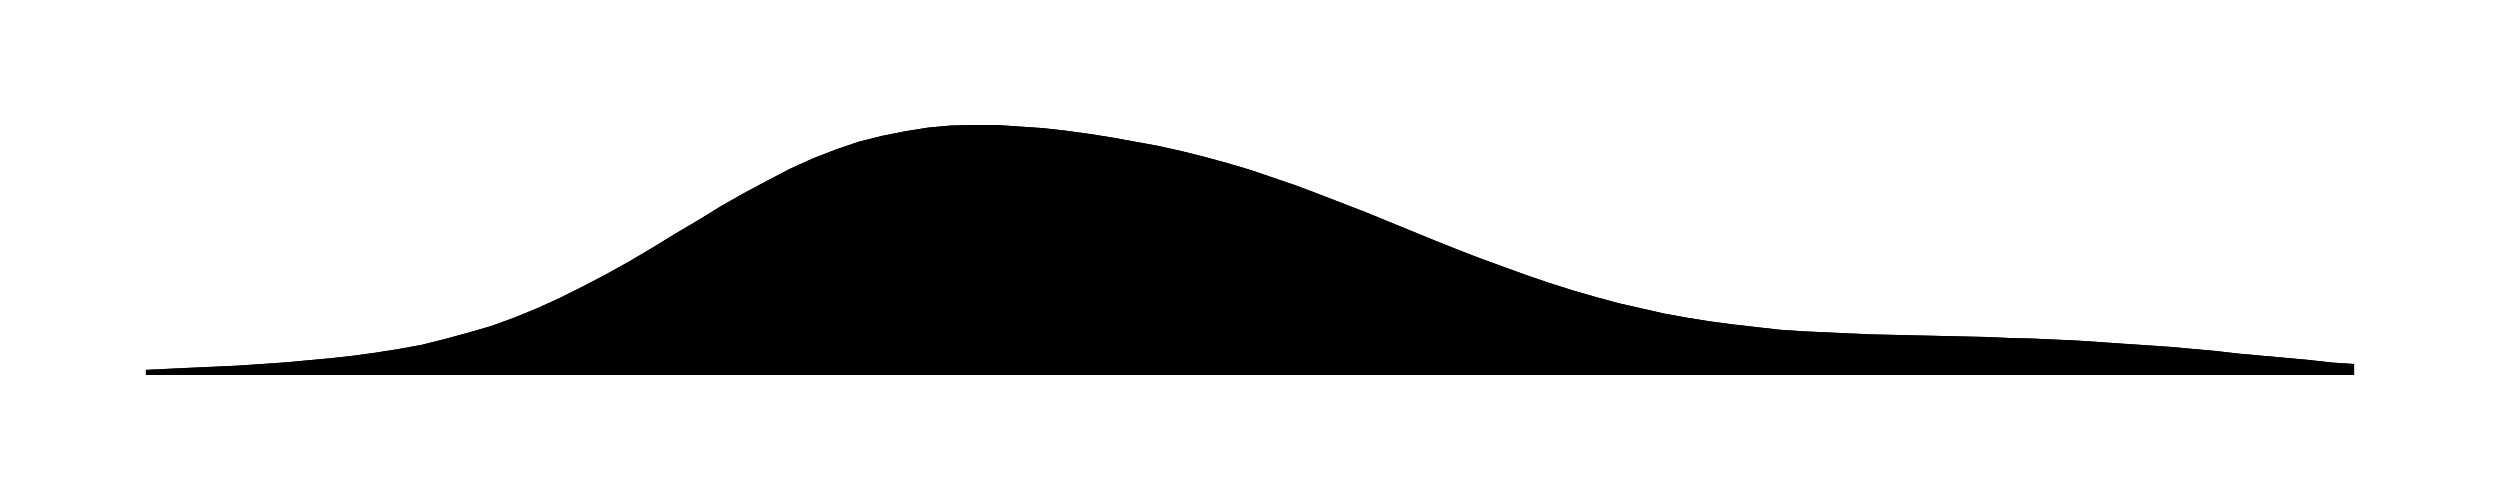
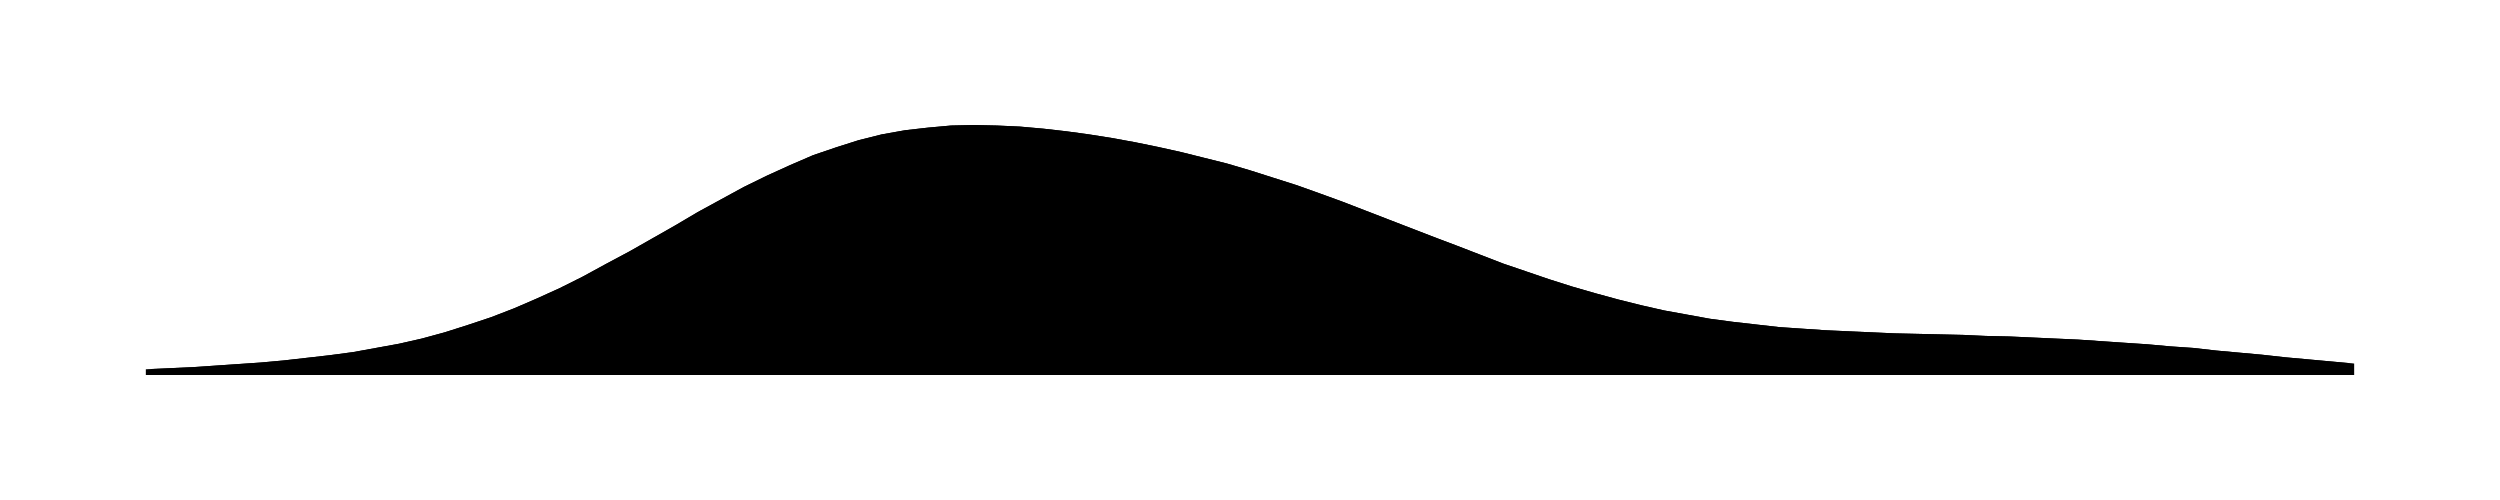
<svg xmlns="http://www.w3.org/2000/svg" viewBox="0 0 480 96">
-   <path id="a" d="M28.0 71.0L32.4 70.8L36.8 70.6L41.3 70.4L45.7 70.2L50.1 69.9L54.5 69.6L58.9 69.2L63.3 68.8L67.8 68.3L72.2 67.7L76.6 67.0L81.0 66.2L85.4 65.1L89.8 63.9L94.3 62.6L98.7 61.0L103.1 59.2L107.5 57.2L111.9 55.0L116.3 52.7L120.8 50.2L125.2 47.6L129.6 44.9L134.0 42.3L138.4 39.6L142.8 37.1L147.3 34.7L151.7 32.4L156.1 30.4L160.5 28.7L164.9 27.2L169.3 26.1L173.8 25.2L178.2 24.5L182.6 24.1L187.0 24.0L191.4 24.0L195.8 24.3L200.3 24.6L204.7 25.1L209.1 25.7L213.5 26.4L217.9 27.2L222.3 28.0L226.8 29.0L231.2 30.1L235.6 31.3L240.0 32.6L244.4 34.1L248.8 35.6L253.3 37.3L257.7 39.0L262.1 40.7L266.5 42.5L270.9 44.3L275.3 46.1L279.8 47.9L284.2 49.6L288.6 51.2L293.0 52.8L297.4 54.3L301.8 55.7L306.3 57.0L310.7 58.2L315.1 59.2L319.5 60.2L323.9 61.0L328.3 61.7L332.8 62.3L337.2 62.8L341.6 63.3L346.0 63.6L350.4 63.8L354.8 64.0L359.3 64.2L363.7 64.3L368.1 64.4L372.5 64.5L376.9 64.6L381.3 64.7L385.8 64.9L390.2 65.0L394.6 65.2L399.0 65.4L403.4 65.7L407.8 66.0L412.3 66.3L416.7 66.6L421.1 67.0L425.5 67.4L429.9 67.9L434.3 68.3L438.8 68.7L443.2 69.1L447.6 69.6L452.0 69.9V72H28.0Z" />
-   <path id="t" d="M28.0 71.0L32.4 70.8L36.8 70.6L41.3 70.4L45.7 70.2L50.1 69.9L54.5 69.6L58.9 69.2L63.3 68.8L67.8 68.3L72.2 67.7L76.6 67.0L81.0 66.2L85.4 65.1L89.8 63.9L94.3 62.6L98.7 61.0L103.1 59.2L107.5 57.2L111.9 55.0L116.3 52.7L120.8 50.2L125.2 47.6L129.6 44.9L134.0 42.3L138.4 39.6L142.8 37.1L147.3 34.7L151.7 32.4L156.1 30.4L160.5 28.7L164.9 27.2L169.3 26.1L173.8 25.2L178.2 24.5L182.6 24.1L187.0 24.0L191.4 24.0L195.8 24.3L200.3 24.6L204.7 25.1L209.1 25.7L213.5 26.4L217.9 27.2L222.3 28.0L226.8 29.0L231.2 30.1L235.6 31.3L240.0 32.6L244.4 34.1L248.8 35.6L253.3 37.3L257.7 39.0L262.1 40.7L266.5 42.5L270.9 44.3L275.3 46.1L279.8 47.9L284.2 49.6L288.6 51.2L293.0 52.8L297.4 54.3L301.8 55.7L306.3 57.0L310.7 58.2L315.1 59.2L319.5 60.2L323.9 61.0L328.3 61.7L332.8 62.3L337.2 62.8L341.6 63.3L346.0 63.6L350.4 63.8L354.8 64.0L359.3 64.2L363.7 64.3L368.1 64.4L372.5 64.5L376.9 64.6L381.3 64.7L385.8 64.9L390.2 65.0L394.6 65.2L399.0 65.4L403.4 65.7L407.8 66.0L412.3 66.3L416.7 66.6L421.1 67.0L425.5 67.4L429.9 67.9L434.3 68.3L438.8 68.7L443.2 69.1L447.6 69.6L452.0 69.9" />
+   <path id="a" d="M28.0 70.9L32.4 70.7L36.8 70.5L41.3 70.2L45.7 69.9L50.1 69.6L54.5 69.2L58.9 68.7L63.3 68.2L67.8 67.6L72.2 66.8L76.6 66.0L81.0 65.0L85.4 63.8L89.8 62.4L94.3 60.9L98.7 59.2L103.1 57.3L107.5 55.3L111.9 53.1L116.3 50.7L120.8 48.3L125.2 45.8L129.6 43.3L134.0 40.7L138.4 38.3L142.8 35.9L147.3 33.7L151.7 31.7L156.1 29.8L160.5 28.3L164.9 26.9L169.3 25.8L173.8 25.0L178.2 24.5L182.6 24.1L187.0 24.0L191.4 24.1L195.8 24.3L200.3 24.7L204.7 25.2L209.1 25.8L213.5 26.5L217.9 27.3L222.3 28.2L226.8 29.2L231.2 30.3L235.6 31.4L240.0 32.7L244.4 34.1L248.8 35.5L253.3 37.1L257.7 38.7L262.1 40.4L266.5 42.1L270.9 43.8L275.3 45.5L279.8 47.2L284.2 48.9L288.6 50.6L293.0 52.1L297.4 53.6L301.8 55.0L306.3 56.3L310.7 57.5L315.1 58.6L319.5 59.6L323.9 60.4L328.3 61.2L332.8 61.8L337.2 62.3L341.6 62.8L346.0 63.1L350.4 63.4L354.8 63.6L359.3 63.8L363.7 64.0L368.1 64.1L372.5 64.2L376.9 64.3L381.3 64.5L385.8 64.6L390.2 64.8L394.6 65.0L399.0 65.2L403.4 65.5L407.8 65.8L412.3 66.1L416.7 66.5L421.1 66.8L425.5 67.3L429.9 67.7L434.3 68.1L438.8 68.6L443.2 69.0L447.6 69.4L452.0 69.8V72H28.0Z" />
+   <path id="t" d="M28.0 70.9L32.4 70.7L36.8 70.5L41.3 70.2L45.7 69.9L50.1 69.6L54.5 69.2L58.9 68.7L63.3 68.2L67.8 67.6L72.2 66.8L76.6 66.0L81.0 65.0L85.4 63.8L89.8 62.4L94.3 60.9L98.7 59.2L103.1 57.3L107.5 55.3L111.9 53.1L116.3 50.7L120.8 48.3L125.2 45.8L129.6 43.3L134.0 40.7L138.4 38.3L142.8 35.9L147.3 33.7L151.7 31.7L156.1 29.8L160.5 28.3L164.9 26.9L169.3 25.8L173.8 25.0L178.2 24.5L182.6 24.1L187.0 24.0L191.4 24.1L195.8 24.3L200.3 24.7L204.7 25.2L209.1 25.8L213.5 26.5L217.9 27.3L222.3 28.2L226.8 29.2L231.2 30.3L235.6 31.4L240.0 32.7L244.4 34.1L248.8 35.5L253.3 37.1L257.7 38.7L262.1 40.4L266.5 42.1L270.9 43.8L275.3 45.5L279.8 47.2L284.2 48.9L288.6 50.6L293.0 52.1L297.4 53.6L301.8 55.0L306.3 56.3L310.7 57.5L315.1 58.6L319.5 59.6L323.9 60.4L328.3 61.2L332.8 61.8L337.2 62.3L341.6 62.8L346.0 63.1L350.4 63.4L354.8 63.6L359.3 63.8L363.7 64.0L368.1 64.1L372.5 64.2L376.9 64.3L381.3 64.5L385.8 64.6L390.2 64.8L394.6 65.0L399.0 65.2L403.4 65.5L407.8 65.8L412.3 66.1L416.7 66.5L421.1 66.8L425.5 67.3L429.9 67.7L434.3 68.1L438.8 68.6L443.2 69.0L447.6 69.4L452.0 69.8" />
</svg>
